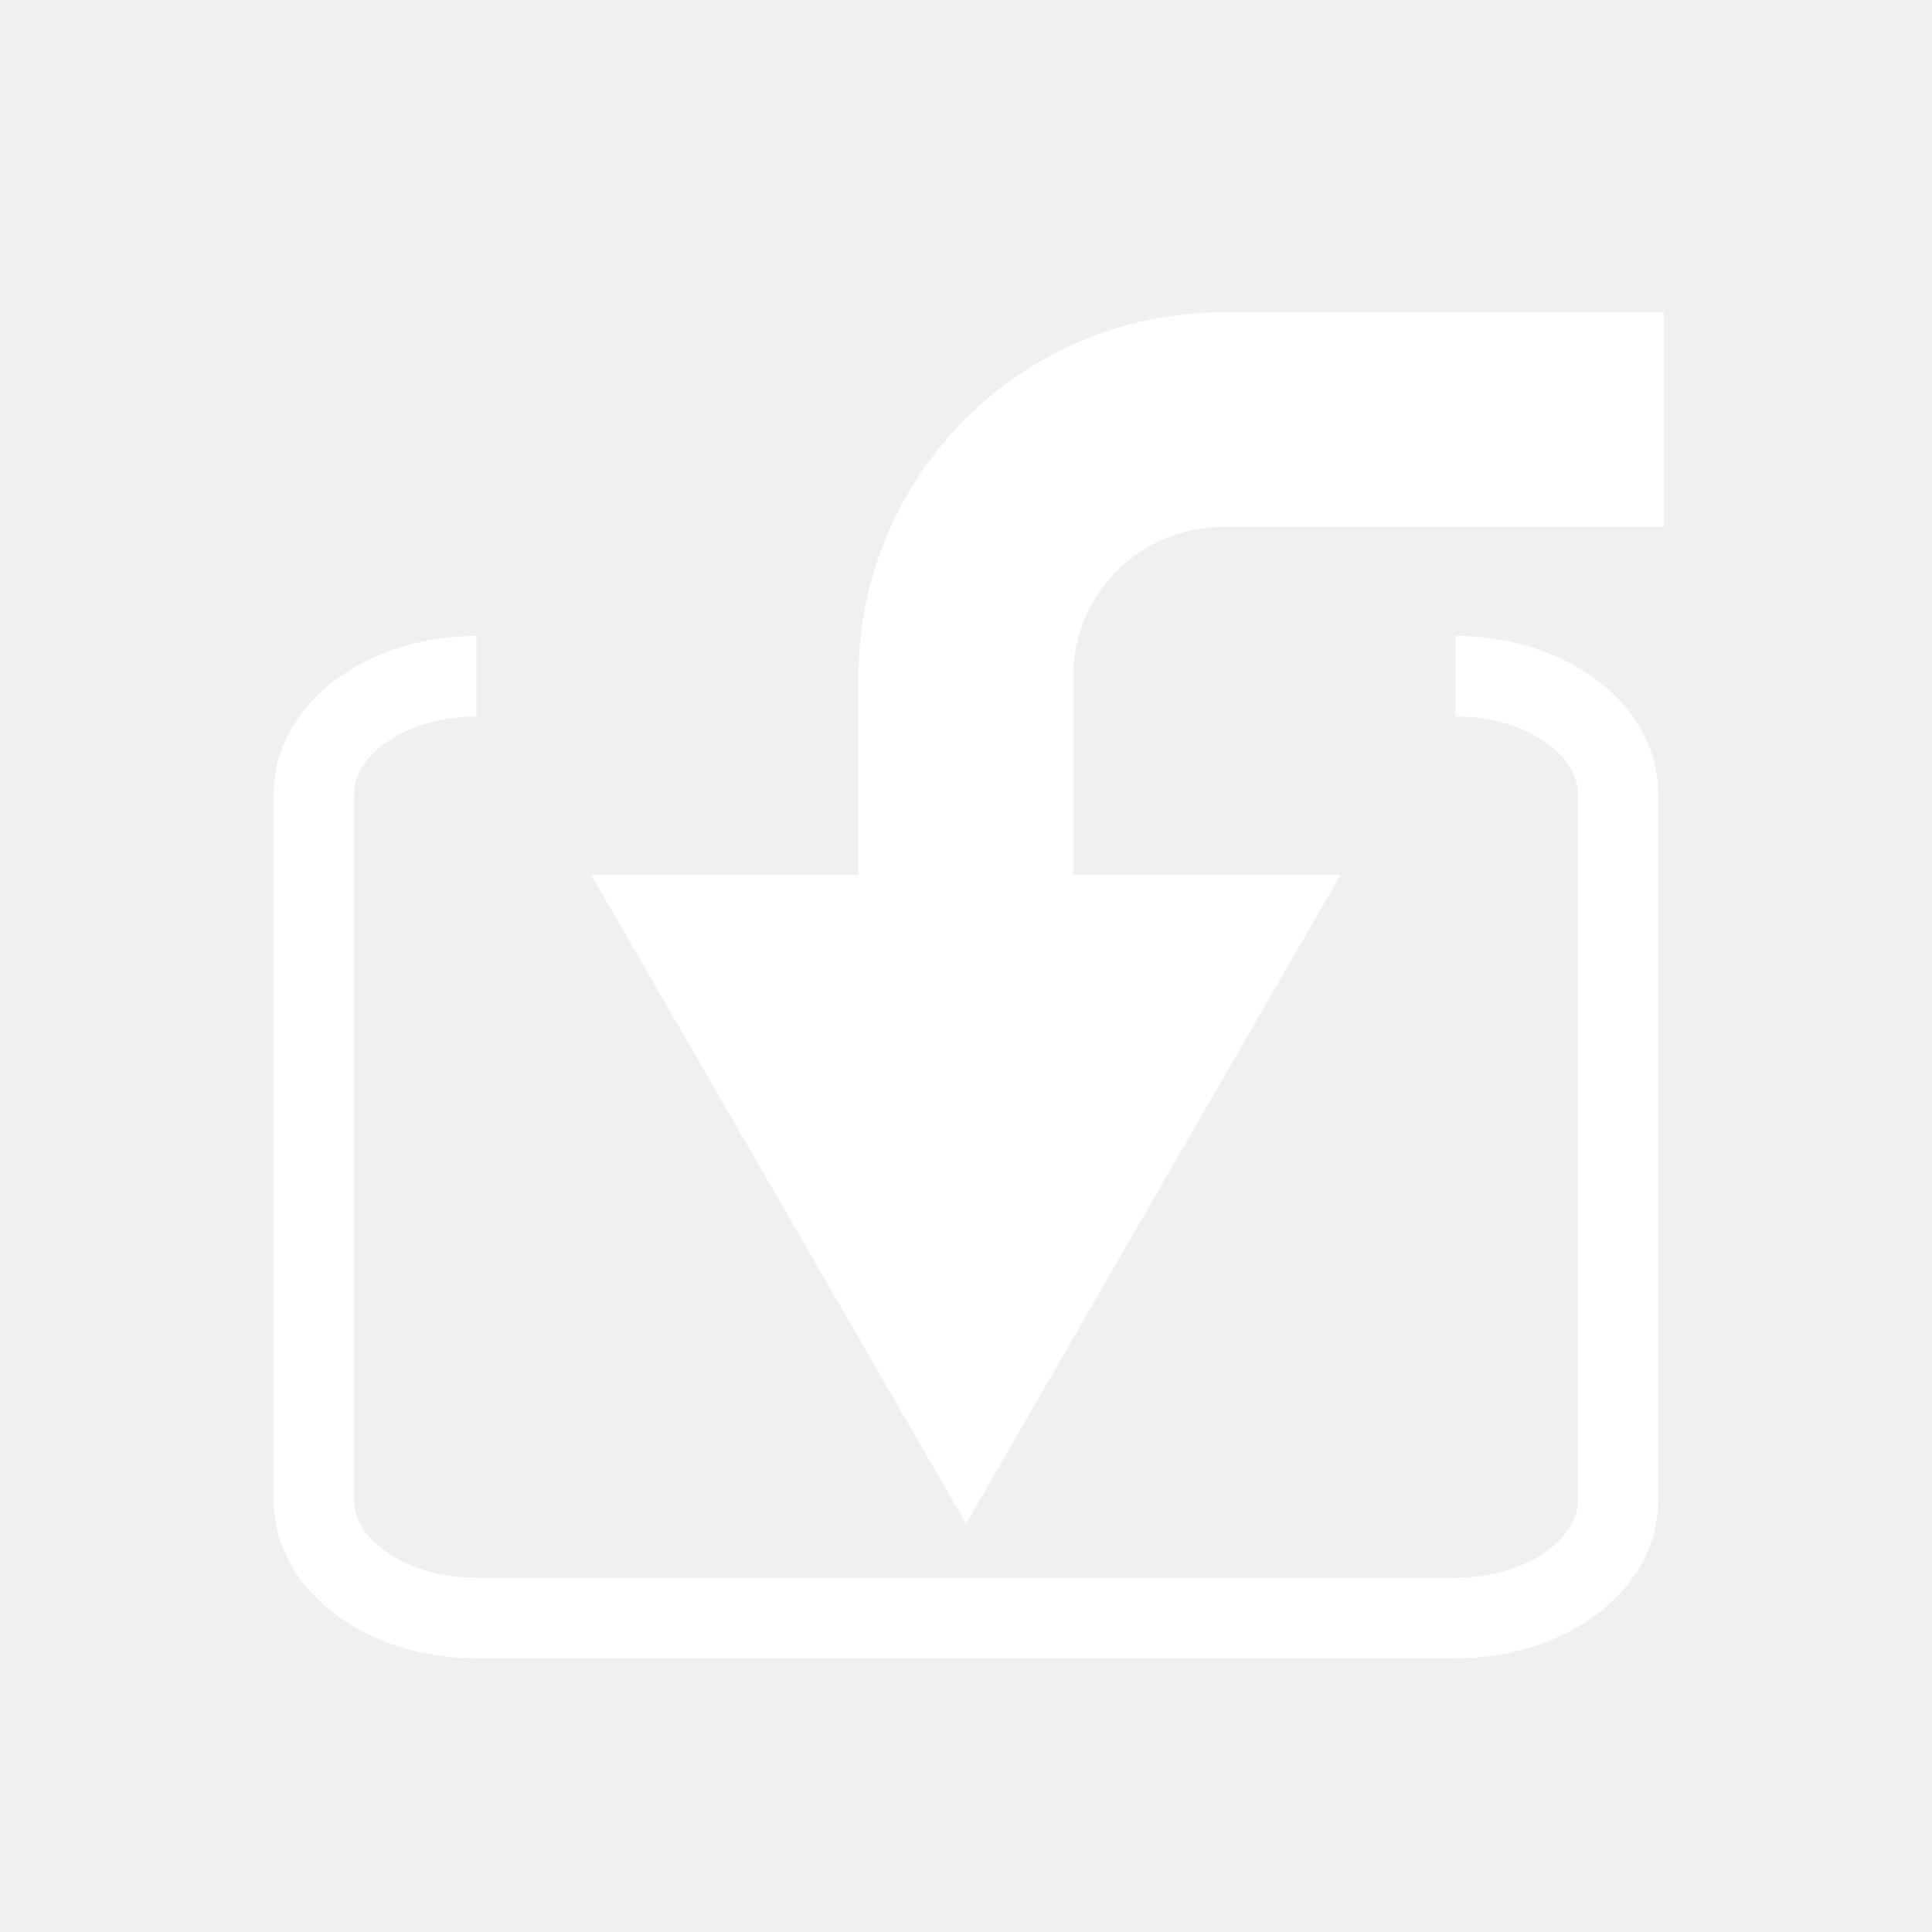
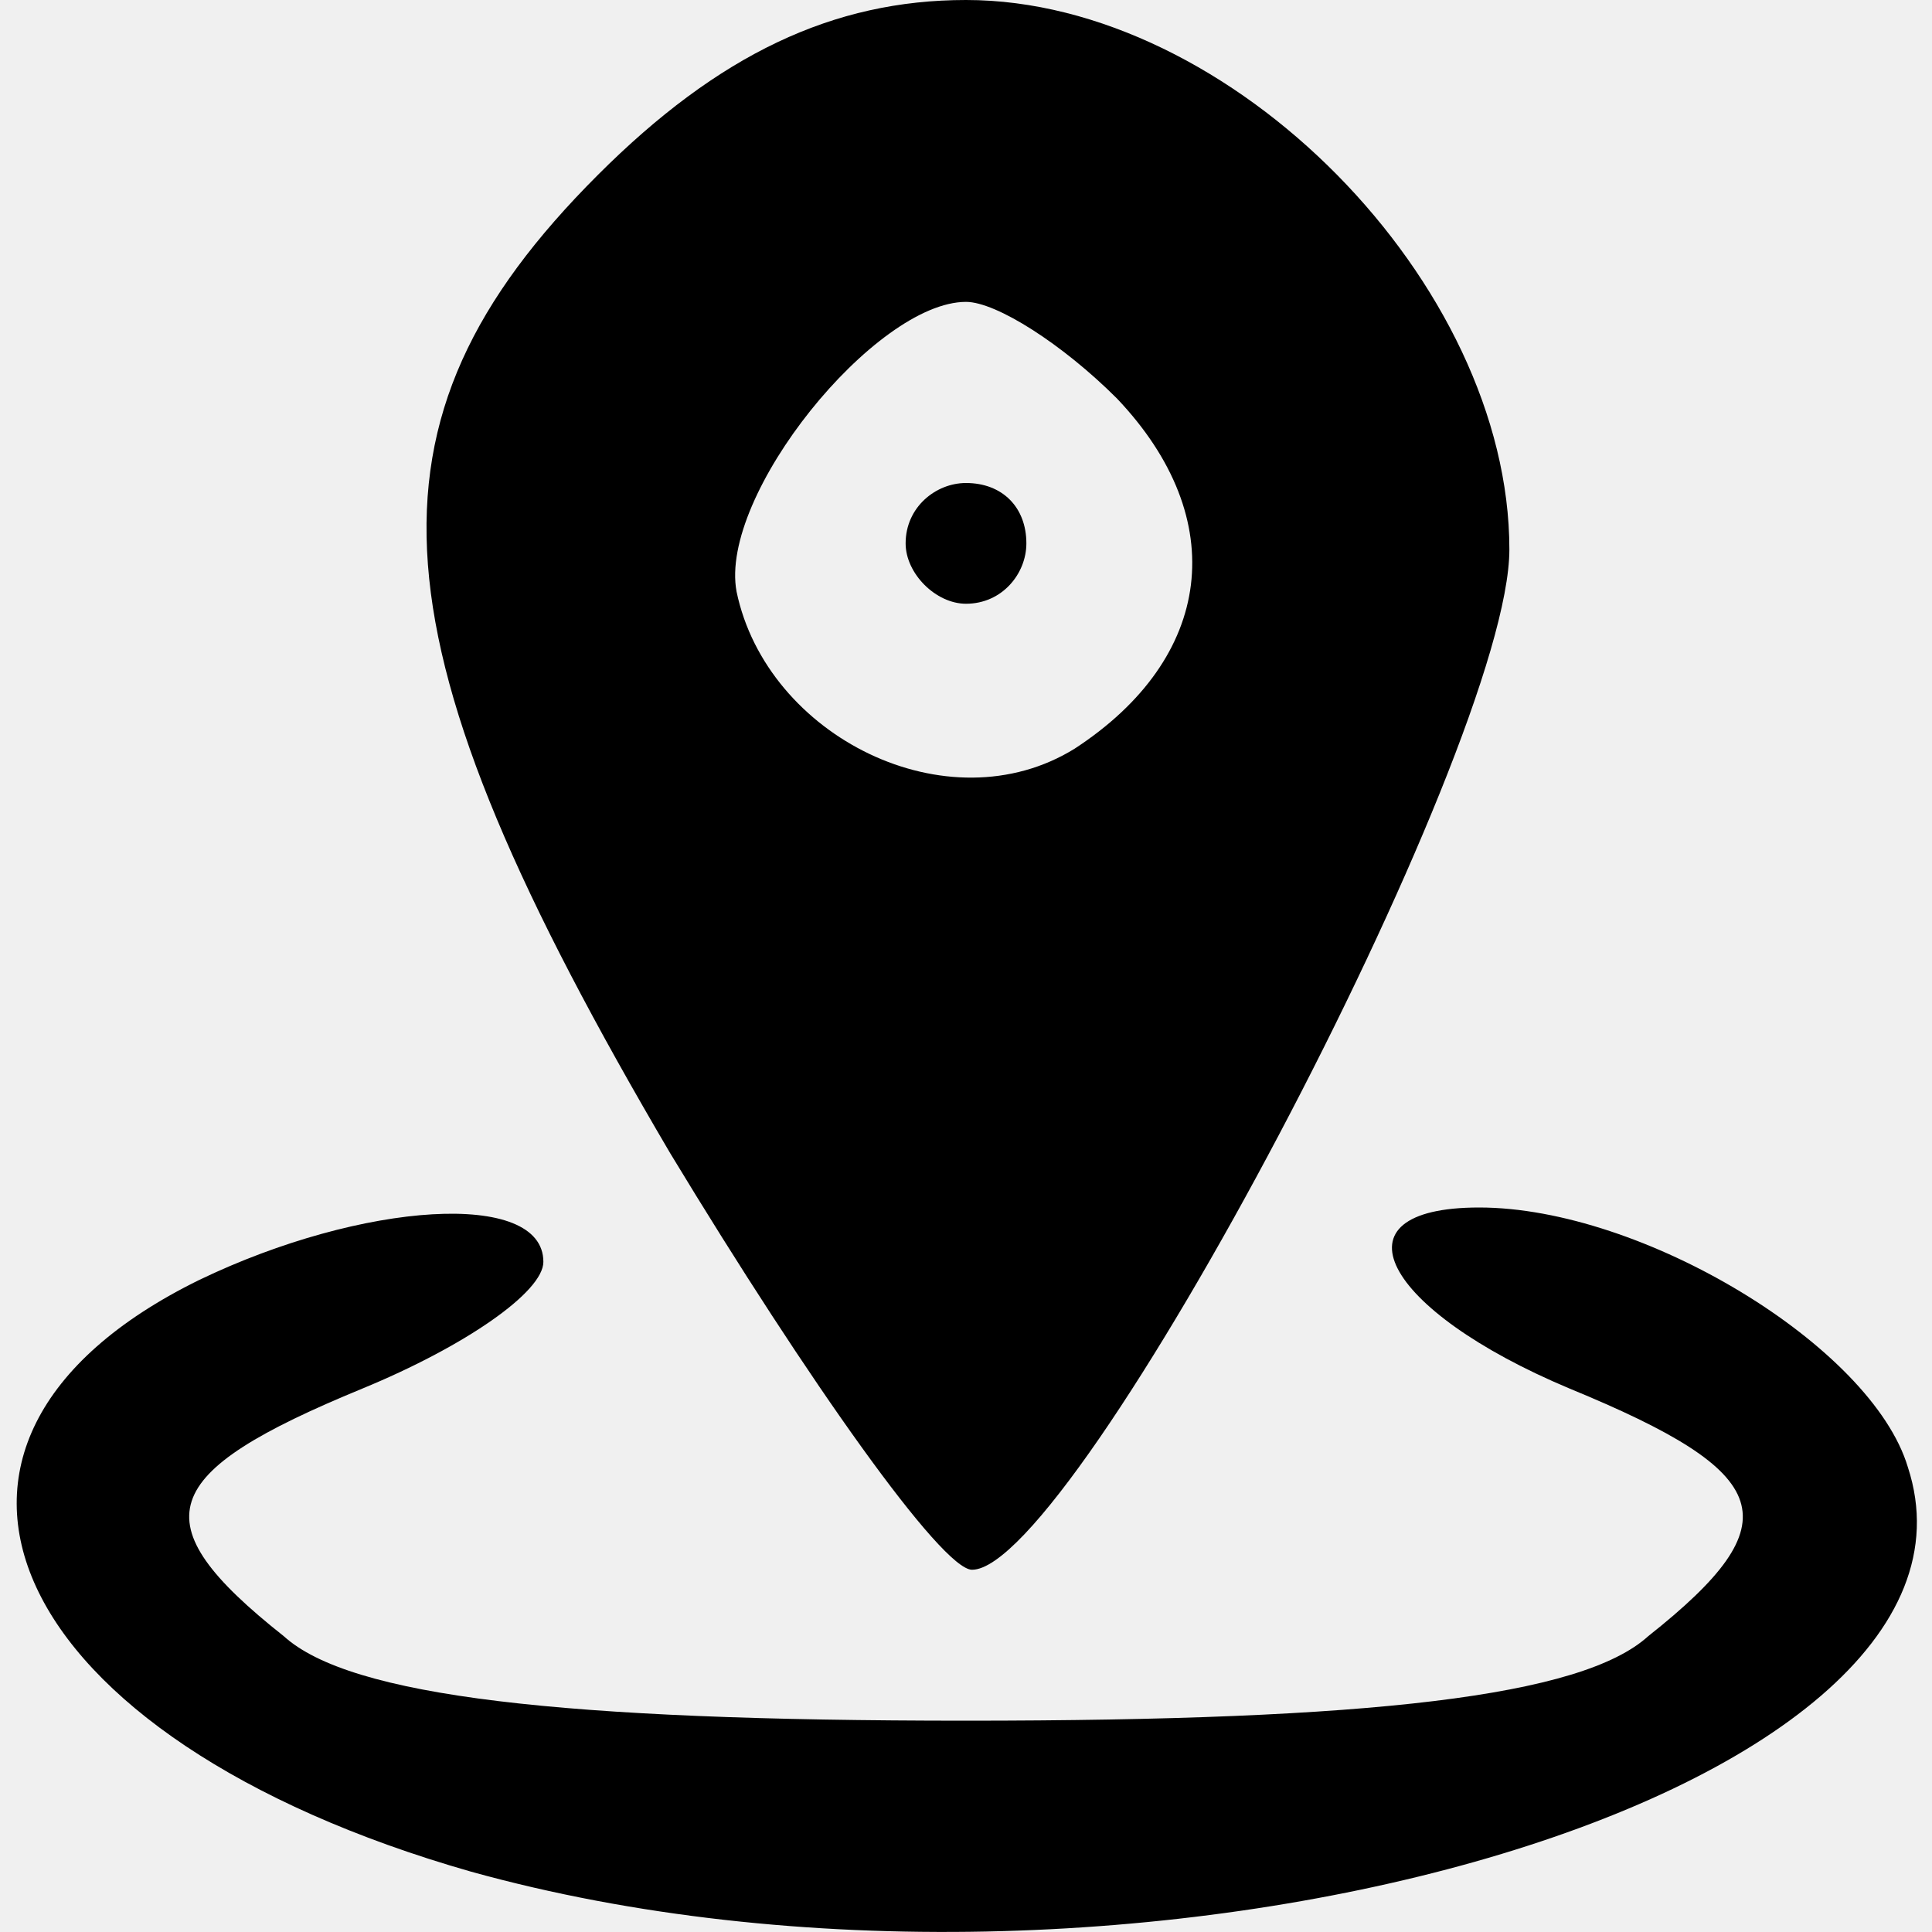
- <svg xmlns="http://www.w3.org/2000/svg" version="1.1" id="Layer_1" x="0px" y="0px" viewBox="0 0 72 72" style="enable-background:new 0 0 72 72;" xml:space="preserve">
-   <style type="text/css">
- 	.st0{fill:none;stroke:#FFFFFF;stroke-width:3;stroke-miterlimit:10;}
- 	.st1{fill:none;stroke:#FFFFFF;stroke-width:8;stroke-miterlimit:10;}
- 	.st2{fill:#FFFFFF;}
- </style>
-   <path class="st0" d="M54.244,25.2c3.345,0,6.056,1.958,6.056,4.374v26.353c0,2.416-2.711,4.374-6.056,4.374H17.756  c-3.345,0-6.056-1.958-6.056-4.374V29.574c0-2.416,2.711-4.374,6.056-4.374" />
-   <g>
-     <g>
-       <path class="st1" d="M62.002,15.64H45.574c-5.291,0-9.58,4.289-9.58,9.58l0.003,11.472" />
-       <g>
-         <polygon class="st2" points="22.035,32.61 36.003,56.785 49.958,32.603    " />
-       </g>
-     </g>
+ <svg xmlns="http://www.w3.org/2000/svg" version="1.0" width="32pt" height="32pt" viewBox="0 0 32 32" preserveAspectRatio="xMidYMid meet">
+   <g transform="translate(0,32) scale(0.1,-0.1)" fill="#000000" stroke="none">
+     <path d="M99 291 c-41 -41 -38 -77 12 -162 23 -38 45 -69 50 -69 17 0 89 136 89 169 0 44 -46 91 -90 91 -22 0 -41 -9 -61 -29z m86 -37 c19 -20 16 -43 -7 -58 -21 -13 -51 2 -56 26 -3 16 23 48 38 48 5 0 16 -7 25 -16z" />
+     <path d="M150 230 c0 -5 5 -10 10 -10 6 0 10 5 10 10 0 6 -4 10 -10 10 -5 0 -10 -4 -10 -10z" />
+     <path d="M33 108 c-55 -27 -32 -76 45 -98 108 -30 256 12 238 67 -6 20 -44 43 -71 43 -25 0 -16 -17 15 -30 34 -14 37 -22 13 -41 -11 -10 -46 -14 -113 -14 -67 0 -102 4 -113 14 -24 19 -21 27 13 41 17 7 30 16 30 21 0 12 -30 10 -57 -3z" />
  </g>
</svg>
